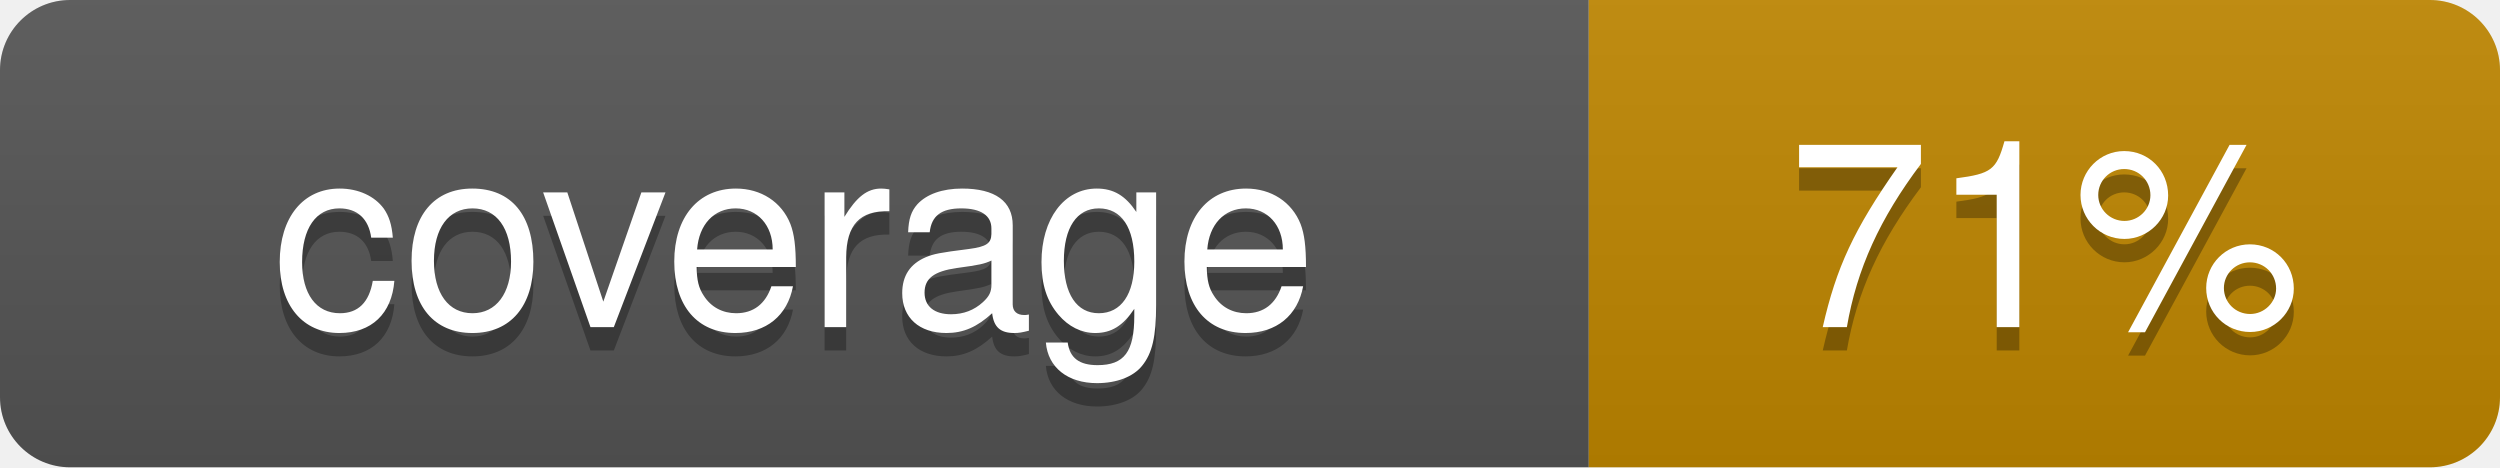
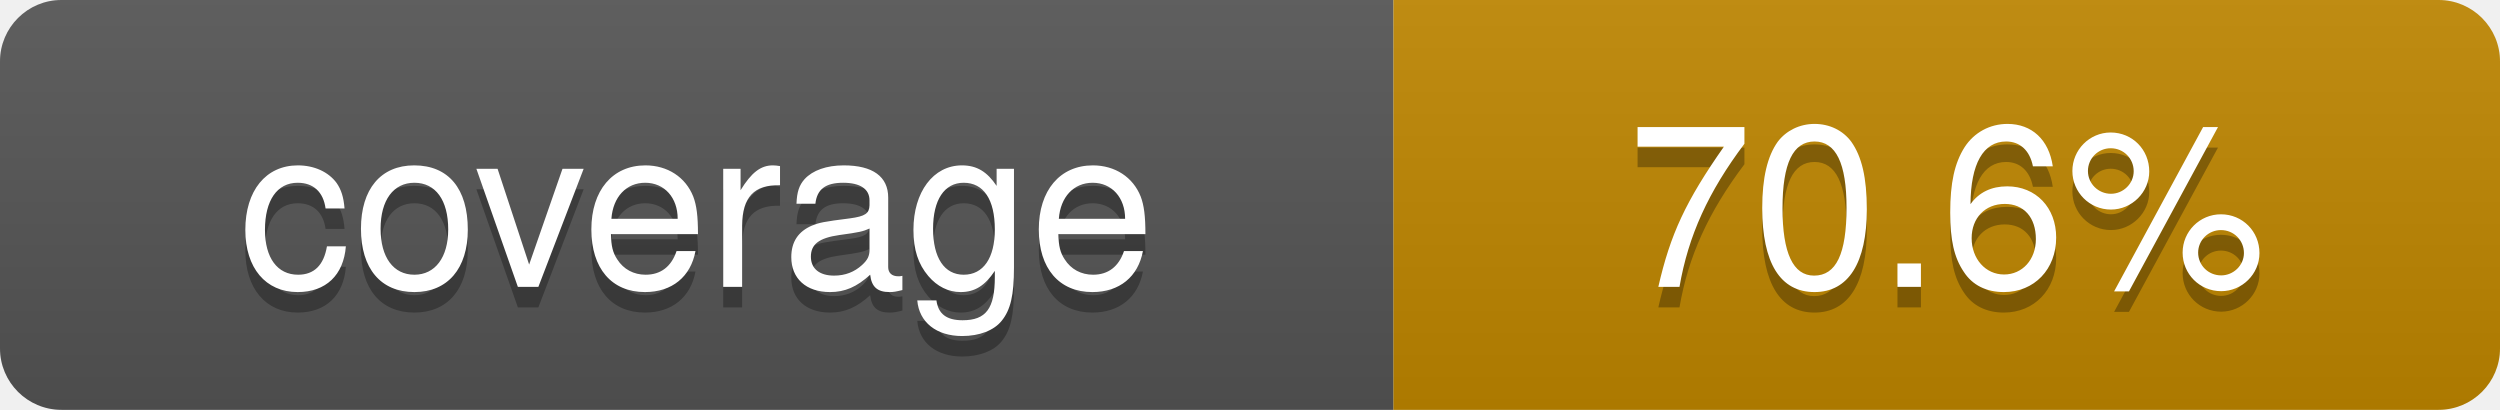
- <svg xmlns="http://www.w3.org/2000/svg" width="107" height="20" role="img" aria-label="coverage: 71%">
+ <svg xmlns="http://www.w3.org/2000/svg" width="122" height="20" role="img" aria-label="coverage: 70.6%">
  <linearGradient id="covpages-grad" x2="0" y2="100%">
    <stop offset="0" stop-color="#bbb" stop-opacity=".1" />
    <stop offset="1" stop-opacity=".1" />
  </linearGradient>
  <clipPath id="covpages-r">
-     <rect width="107" height="20" rx="3" fill="#fff" />
+     <rect width="122" height="20" rx="3" fill="#fff" />
  </clipPath>
  <g clip-path="url(#covpages-r)">
    <rect width="68" height="20" fill="#555" />
-     <rect x="68" width="39" height="20" fill="#bf8700" />
-     <rect width="107" height="20" fill="url(#covpages-grad)" />
+     <rect x="68" width="54" height="20" fill="#bf8700" />
+     <rect width="122" height="20" fill="url(#covpages-grad)" />
  </g>
  <g fill="#fff" text-anchor="middle" font-family="-apple-system,BlinkMacSystemFont,Segoe UI,Helvetica,Arial,sans-serif" text-rendering="geometricPrecision" font-size="110">
    <text aria-hidden="true" x="340" y="150" fill="#010101" fill-opacity=".3" transform="scale(.1)">coverage</text>
    <text x="340" y="140" transform="scale(.1)" fill="#fff">coverage</text>
-     <text aria-hidden="true" x="875" y="150" fill="#010101" fill-opacity=".3" transform="scale(.1)">71%</text>
-     <text x="875" y="140" transform="scale(.1)" fill="#fff">71%</text>
+     <text aria-hidden="true" x="950" y="150" fill="#010101" fill-opacity=".3" transform="scale(.1)">70.6%</text>
+     <text x="950" y="140" transform="scale(.1)" fill="#fff">70.6%</text>
  </g>
</svg>
